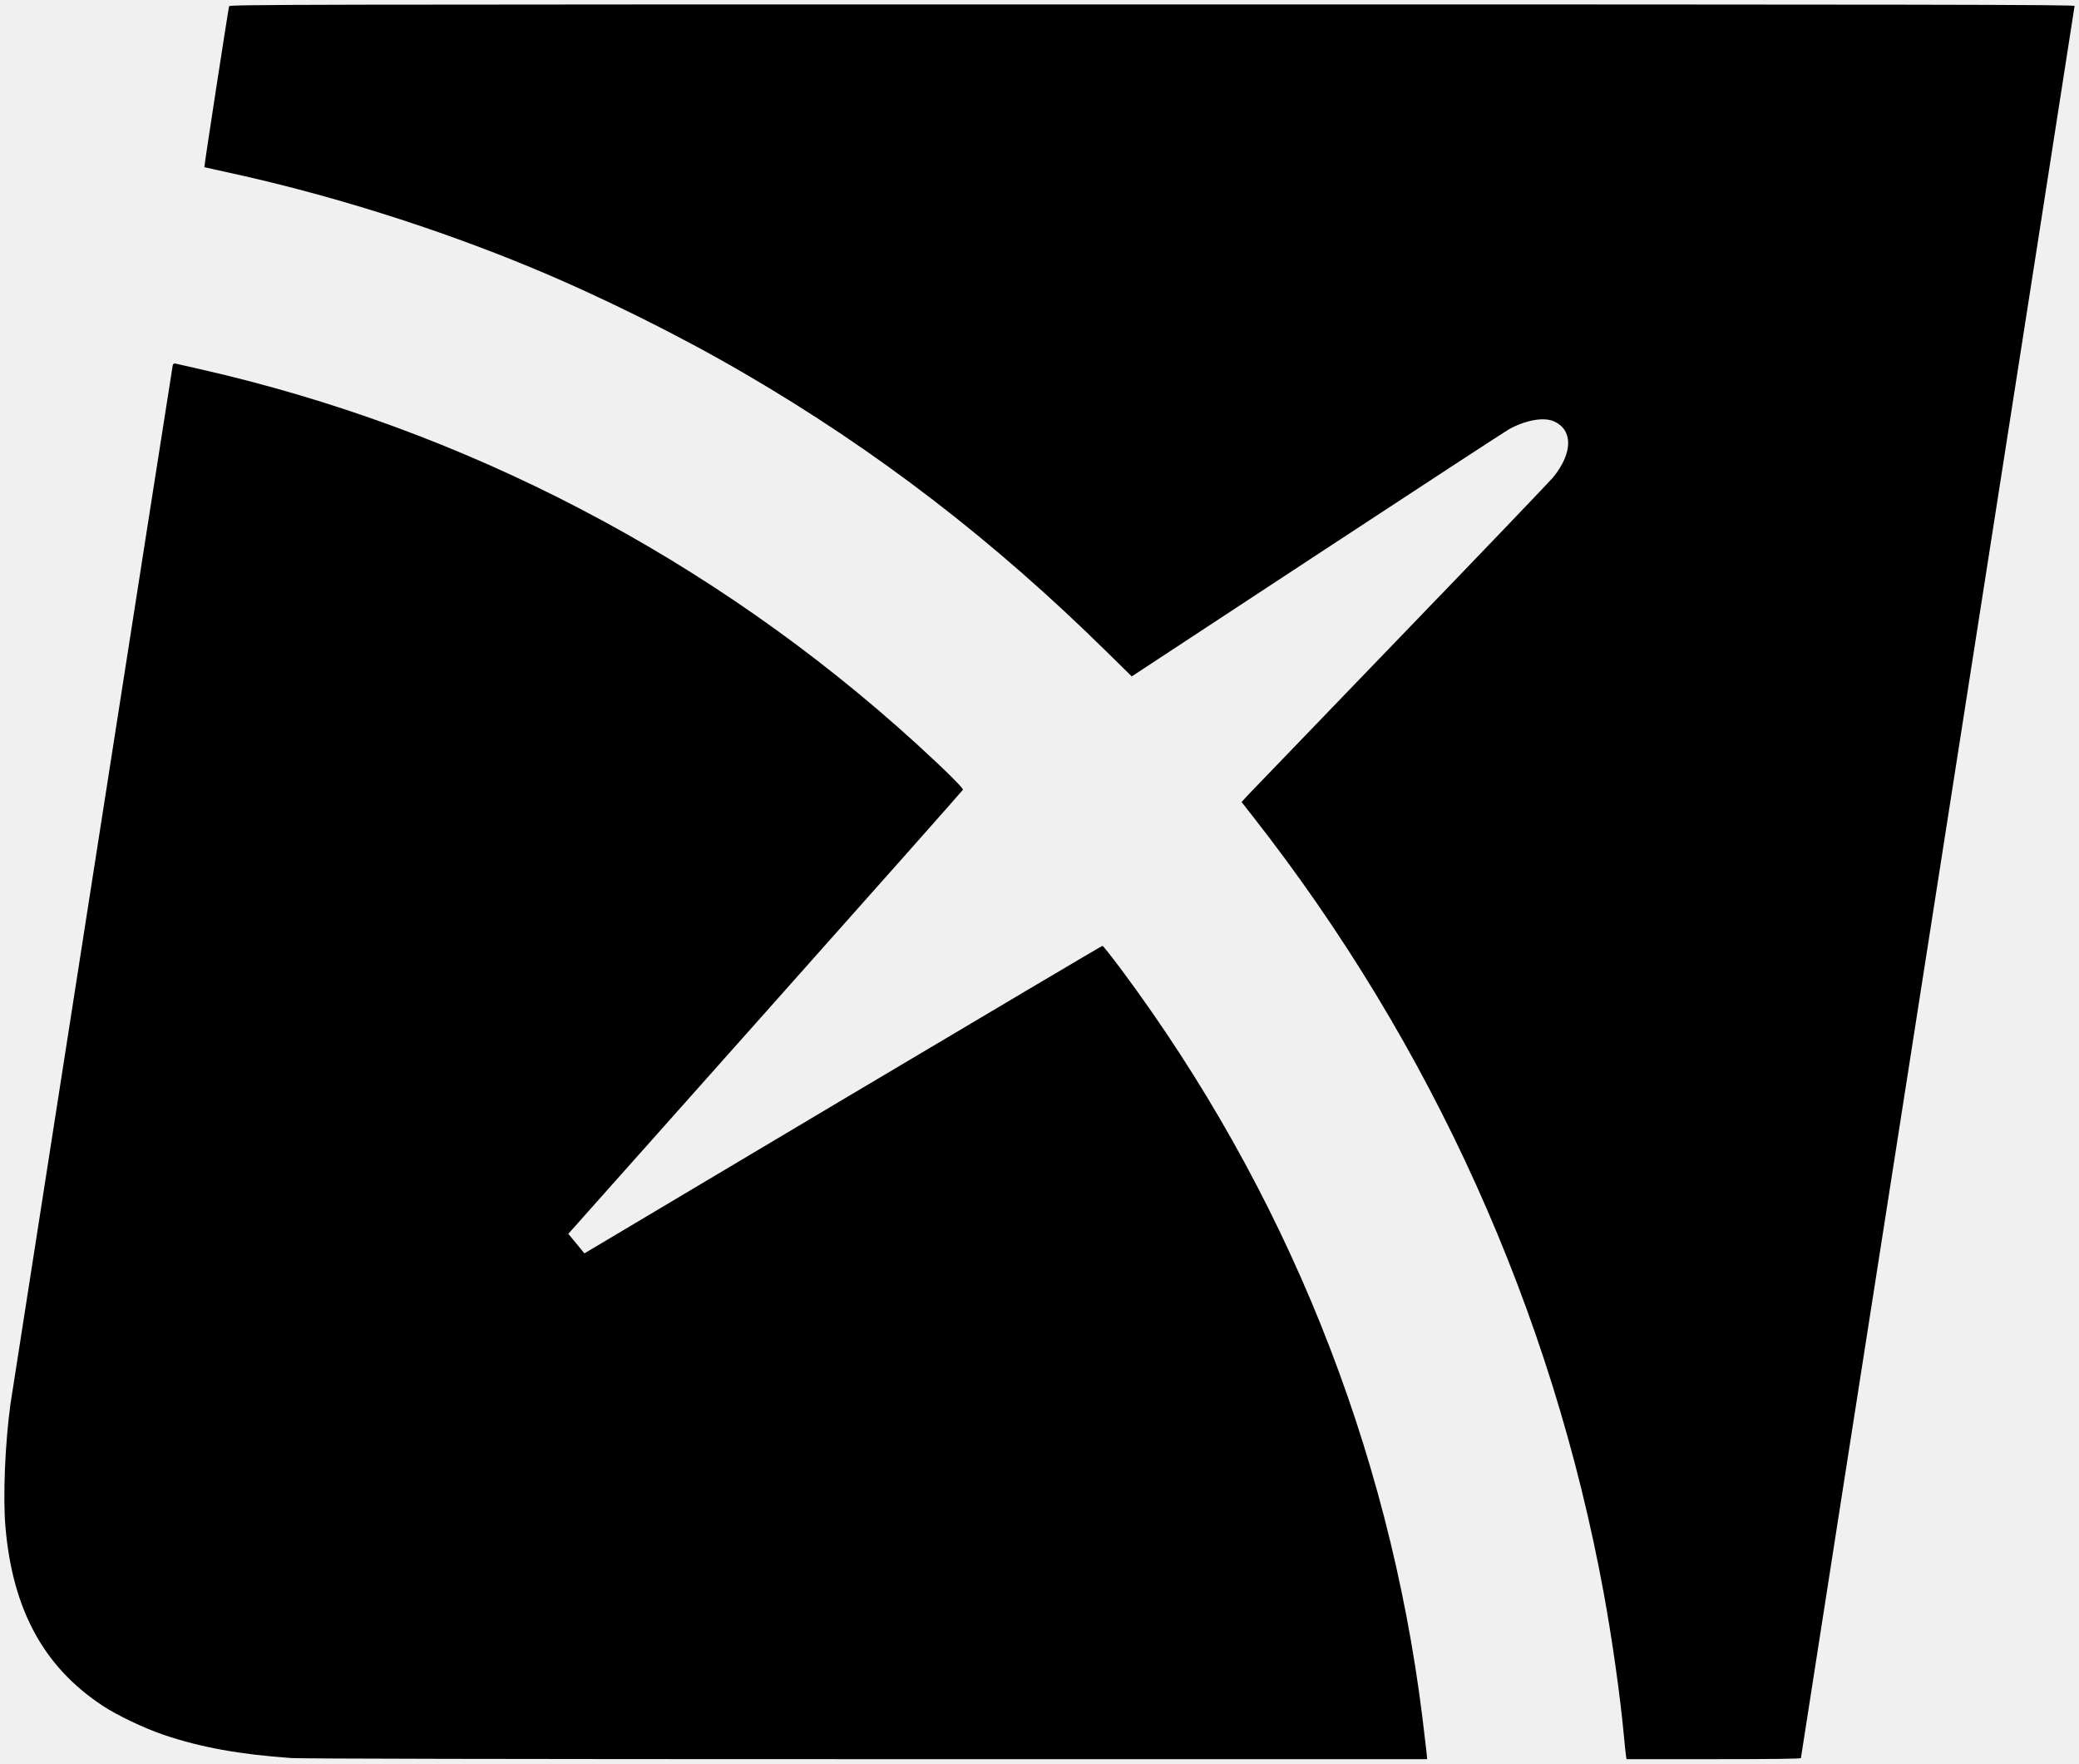
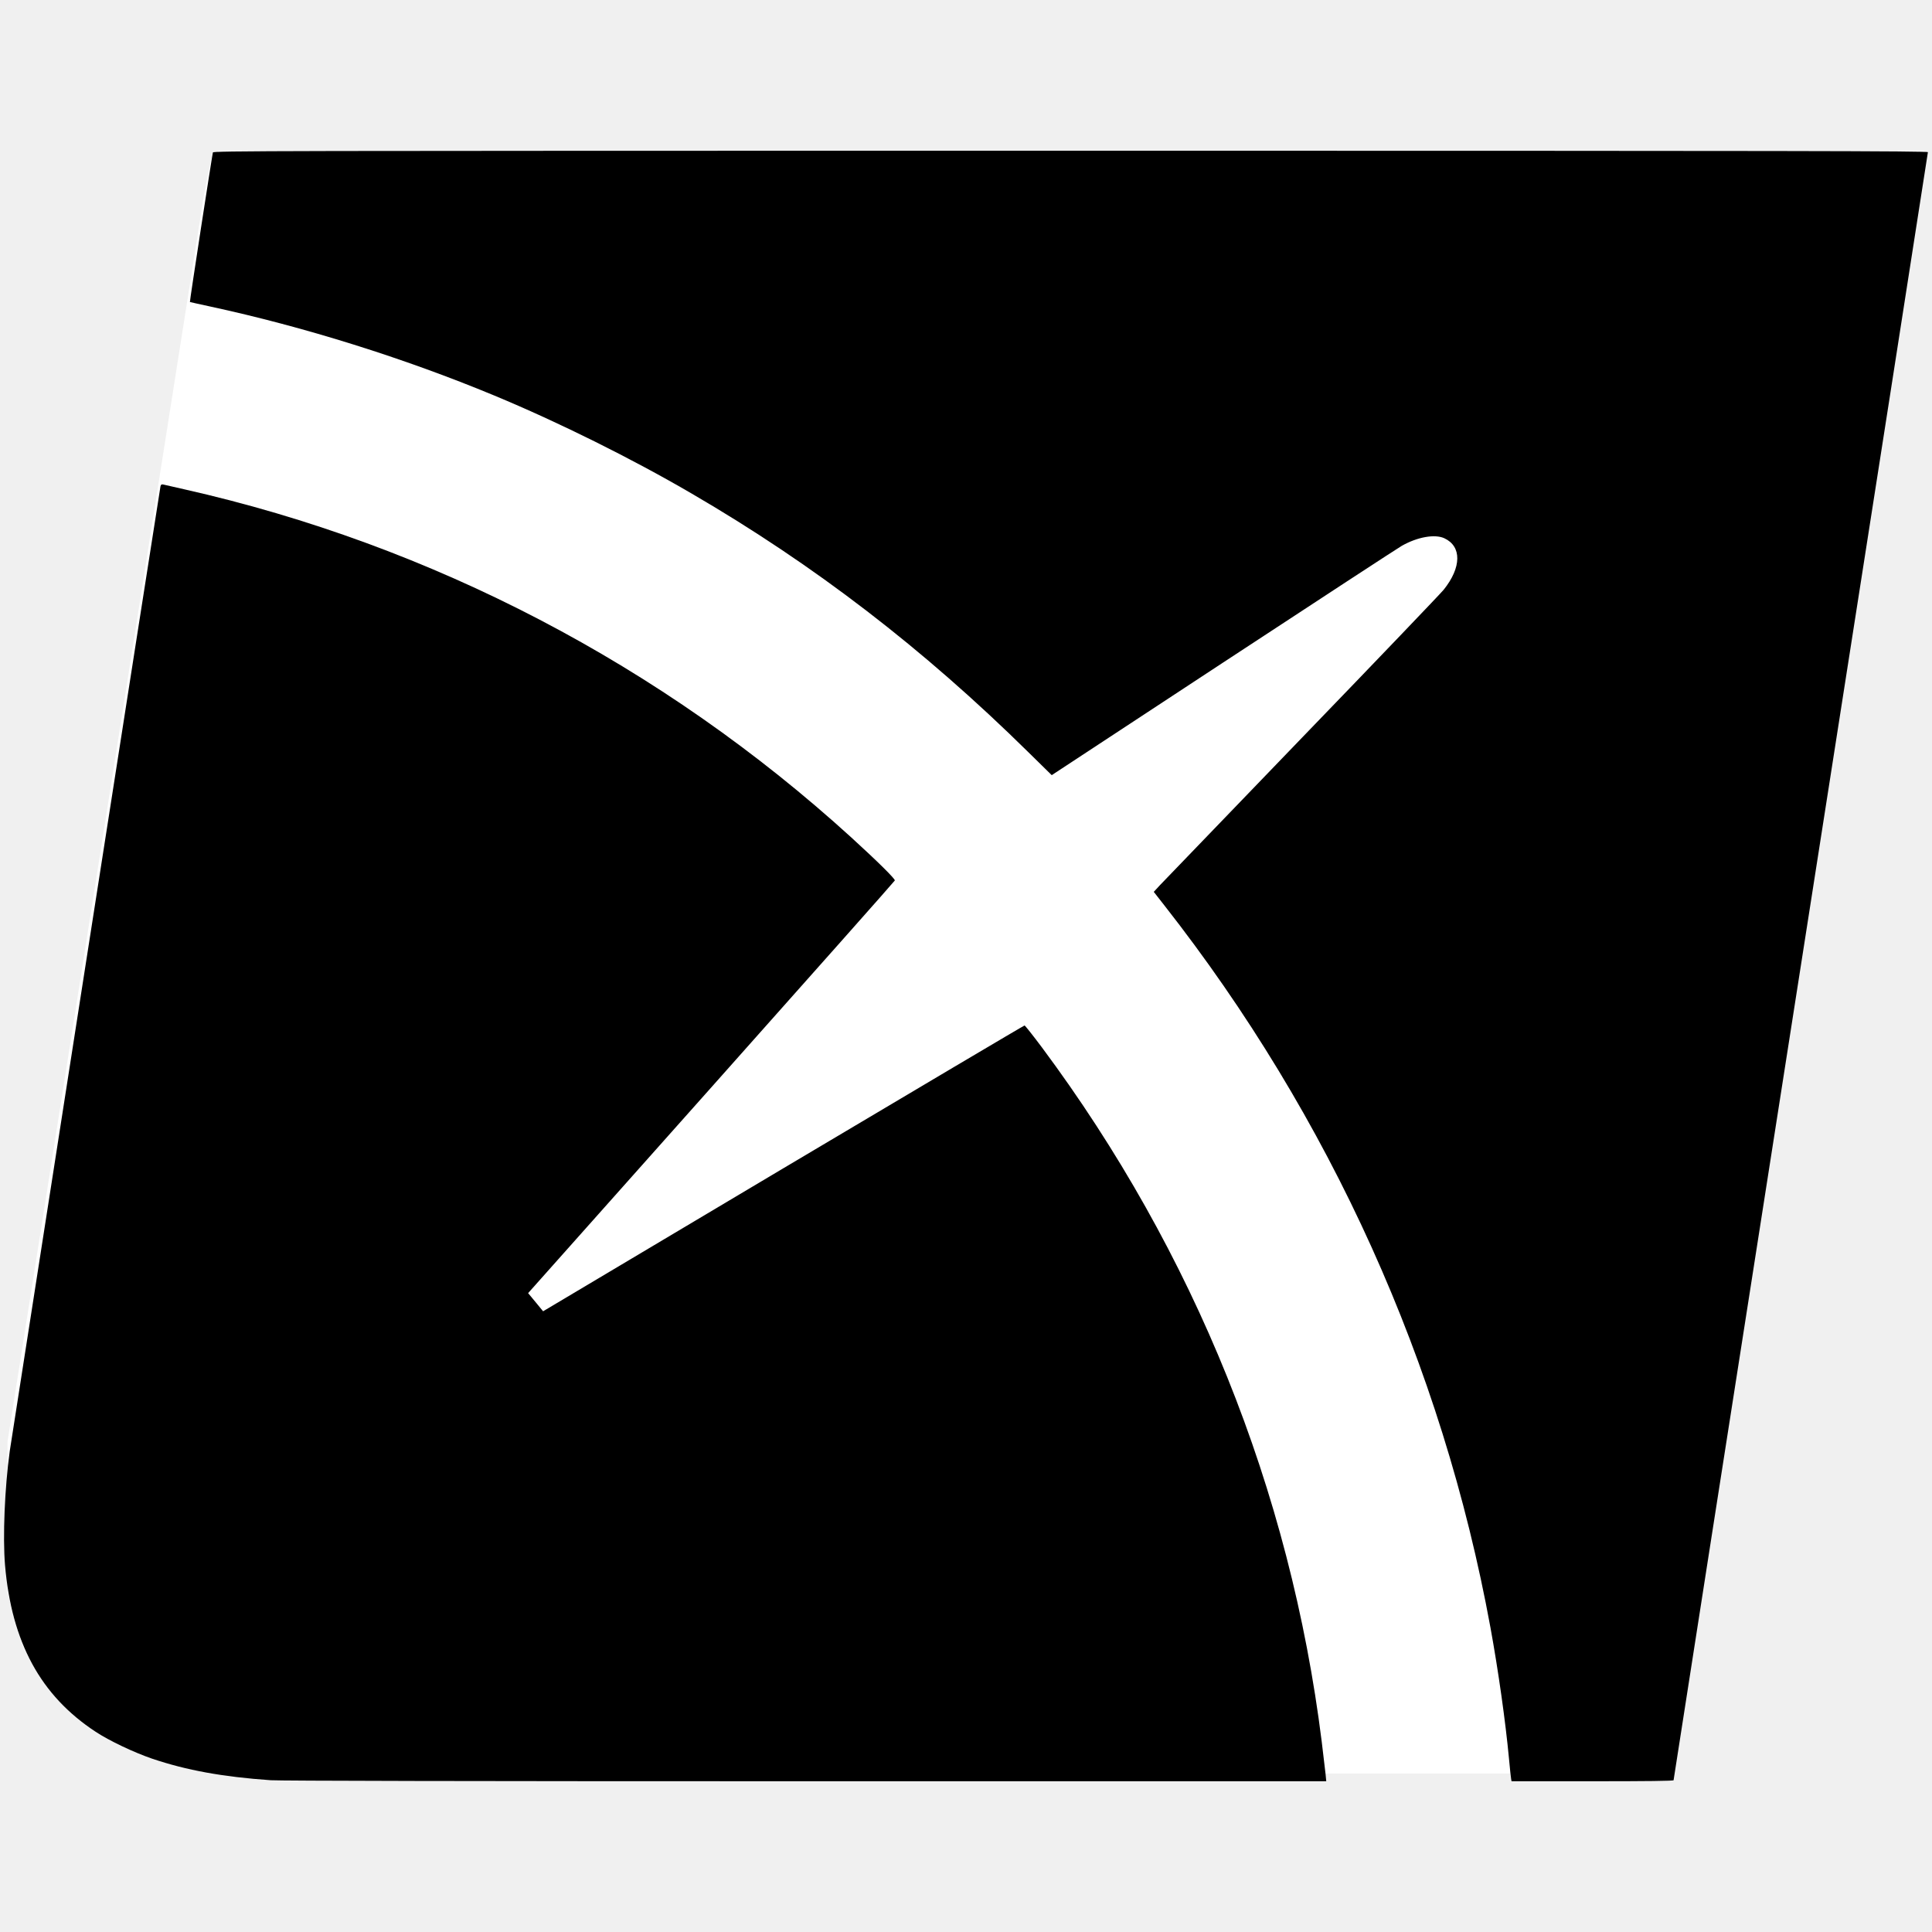
- <svg xmlns="http://www.w3.org/2000/svg" version="1.0" width="1884pt" height="1598pt" viewBox="0 0 1884 1598" preserveAspectRatio="xMidYMid meet">
-   <g transform="translate(0,1598) scale(0.1,-0.1)" fill="#000000" stroke="none">
-     <path d="M2076 15923 c-8 -30 -228 -1455 -224 -1458 2 -1 91 -21 198 -44 917 -198 1891 -503 2770 -868 626 -260 1339 -614 1925 -956 1197 -697 2258 -1512 3285 -2524 l226 -222 1674 1100 c921 605 1704 1116 1739 1136 153 87 323 117 416 74 170 -79 168 -284 -7 -502 -29 -36 -649 -684 -1379 -1440 -729 -756 -1353 -1404 -1387 -1440 l-61 -66 101 -129 c1623 -2069 2713 -4484 3182 -7044 76 -416 147 -917 181 -1280 9 -96 18 -185 21 -198 l4 -22 790 0 c525 0 790 3 790 10 0 6 558 3577 1240 7936 682 4359 1240 7932 1240 7940 0 12 -1198 14 -8359 14 -7953 0 -8360 -1 -8365 -17z" />
-     <path d="M1565 12668 c-7 -33 -1452 -9286 -1470 -9409 -49 -358 -69 -834 -46 -1111 64 -752 347 -1273 883 -1625 133 -88 374 -202 552 -263 335 -113 686 -177 1156 -210 94 -6 1933 -10 5219 -10 l5074 0 -7 73 c-4 39 -21 180 -37 312 -306 2452 -1242 4774 -2730 6773 -87 116 -163 212 -168 212 -6 0 -1064 -627 -2353 -1393 l-2342 -1394 -73 89 -73 88 1785 2005 c982 1103 1788 2011 1791 2019 5 14 -162 180 -424 419 -1845 1680 -4091 2852 -6507 3396 -99 23 -190 43 -202 46 -17 4 -24 0 -28 -17z" />
-   </g>
+ <svg xmlns="http://www.w3.org/2000/svg" viewBox="0 0 512 512" data-brb-ok="1">
+   <polygon points="2,382 54,52 56,42 58,40 510,40 510,42 470,298 446,450 444,462 442,470 62,470 50,468 42,466 36,464 28,460 22,456 12,446 8,440 6,436 4,430 2,422" fill="#ffffff" />
+   <svg x="0" y="38.83" width="512" height="434.34" viewBox="0 0 1884 1598" preserveAspectRatio="xMidYMid meet">
+     <g transform="translate(0,1598) scale(0.1,-0.1)" fill="#000000" stroke="none">
+       <path d="M2076 15923 c-8 -30 -228 -1455 -224 -1458 2 -1 91 -21 198 -44 917 -198 1891 -503 2770 -868 626 -260 1339 -614 1925 -956 1197 -697 2258 -1512 3285 -2524 l226 -222 1674 1100 c921 605 1704 1116 1739 1136 153 87 323 117 416 74 170 -79 168 -284 -7 -502 -29 -36 -649 -684 -1379 -1440 -729 -756 -1353 -1404 -1387 -1440 l-61 -66 101 -129 c1623 -2069 2713 -4484 3182 -7044 76 -416 147 -917 181 -1280 9 -96 18 -185 21 -198 l4 -22 790 0 c525 0 790 3 790 10 0 6 558 3577 1240 7936 682 4359 1240 7932 1240 7940 0 12 -1198 14 -8359 14 -7953 0 -8360 -1 -8365 -17z" />
+       <path d="M1565 12668 c-7 -33 -1452 -9286 -1470 -9409 -49 -358 -69 -834 -46 -1111 64 -752 347 -1273 883 -1625 133 -88 374 -202 552 -263 335 -113 686 -177 1156 -210 94 -6 1933 -10 5219 -10 l5074 0 -7 73 c-4 39 -21 180 -37 312 -306 2452 -1242 4774 -2730 6773 -87 116 -163 212 -168 212 -6 0 -1064 -627 -2353 -1393 l-2342 -1394 -73 89 -73 88 1785 2005 c982 1103 1788 2011 1791 2019 5 14 -162 180 -424 419 -1845 1680 -4091 2852 -6507 3396 -99 23 -190 43 -202 46 -17 4 -24 0 -28 -17z" />
+     </g>
+   </svg>
</svg>
